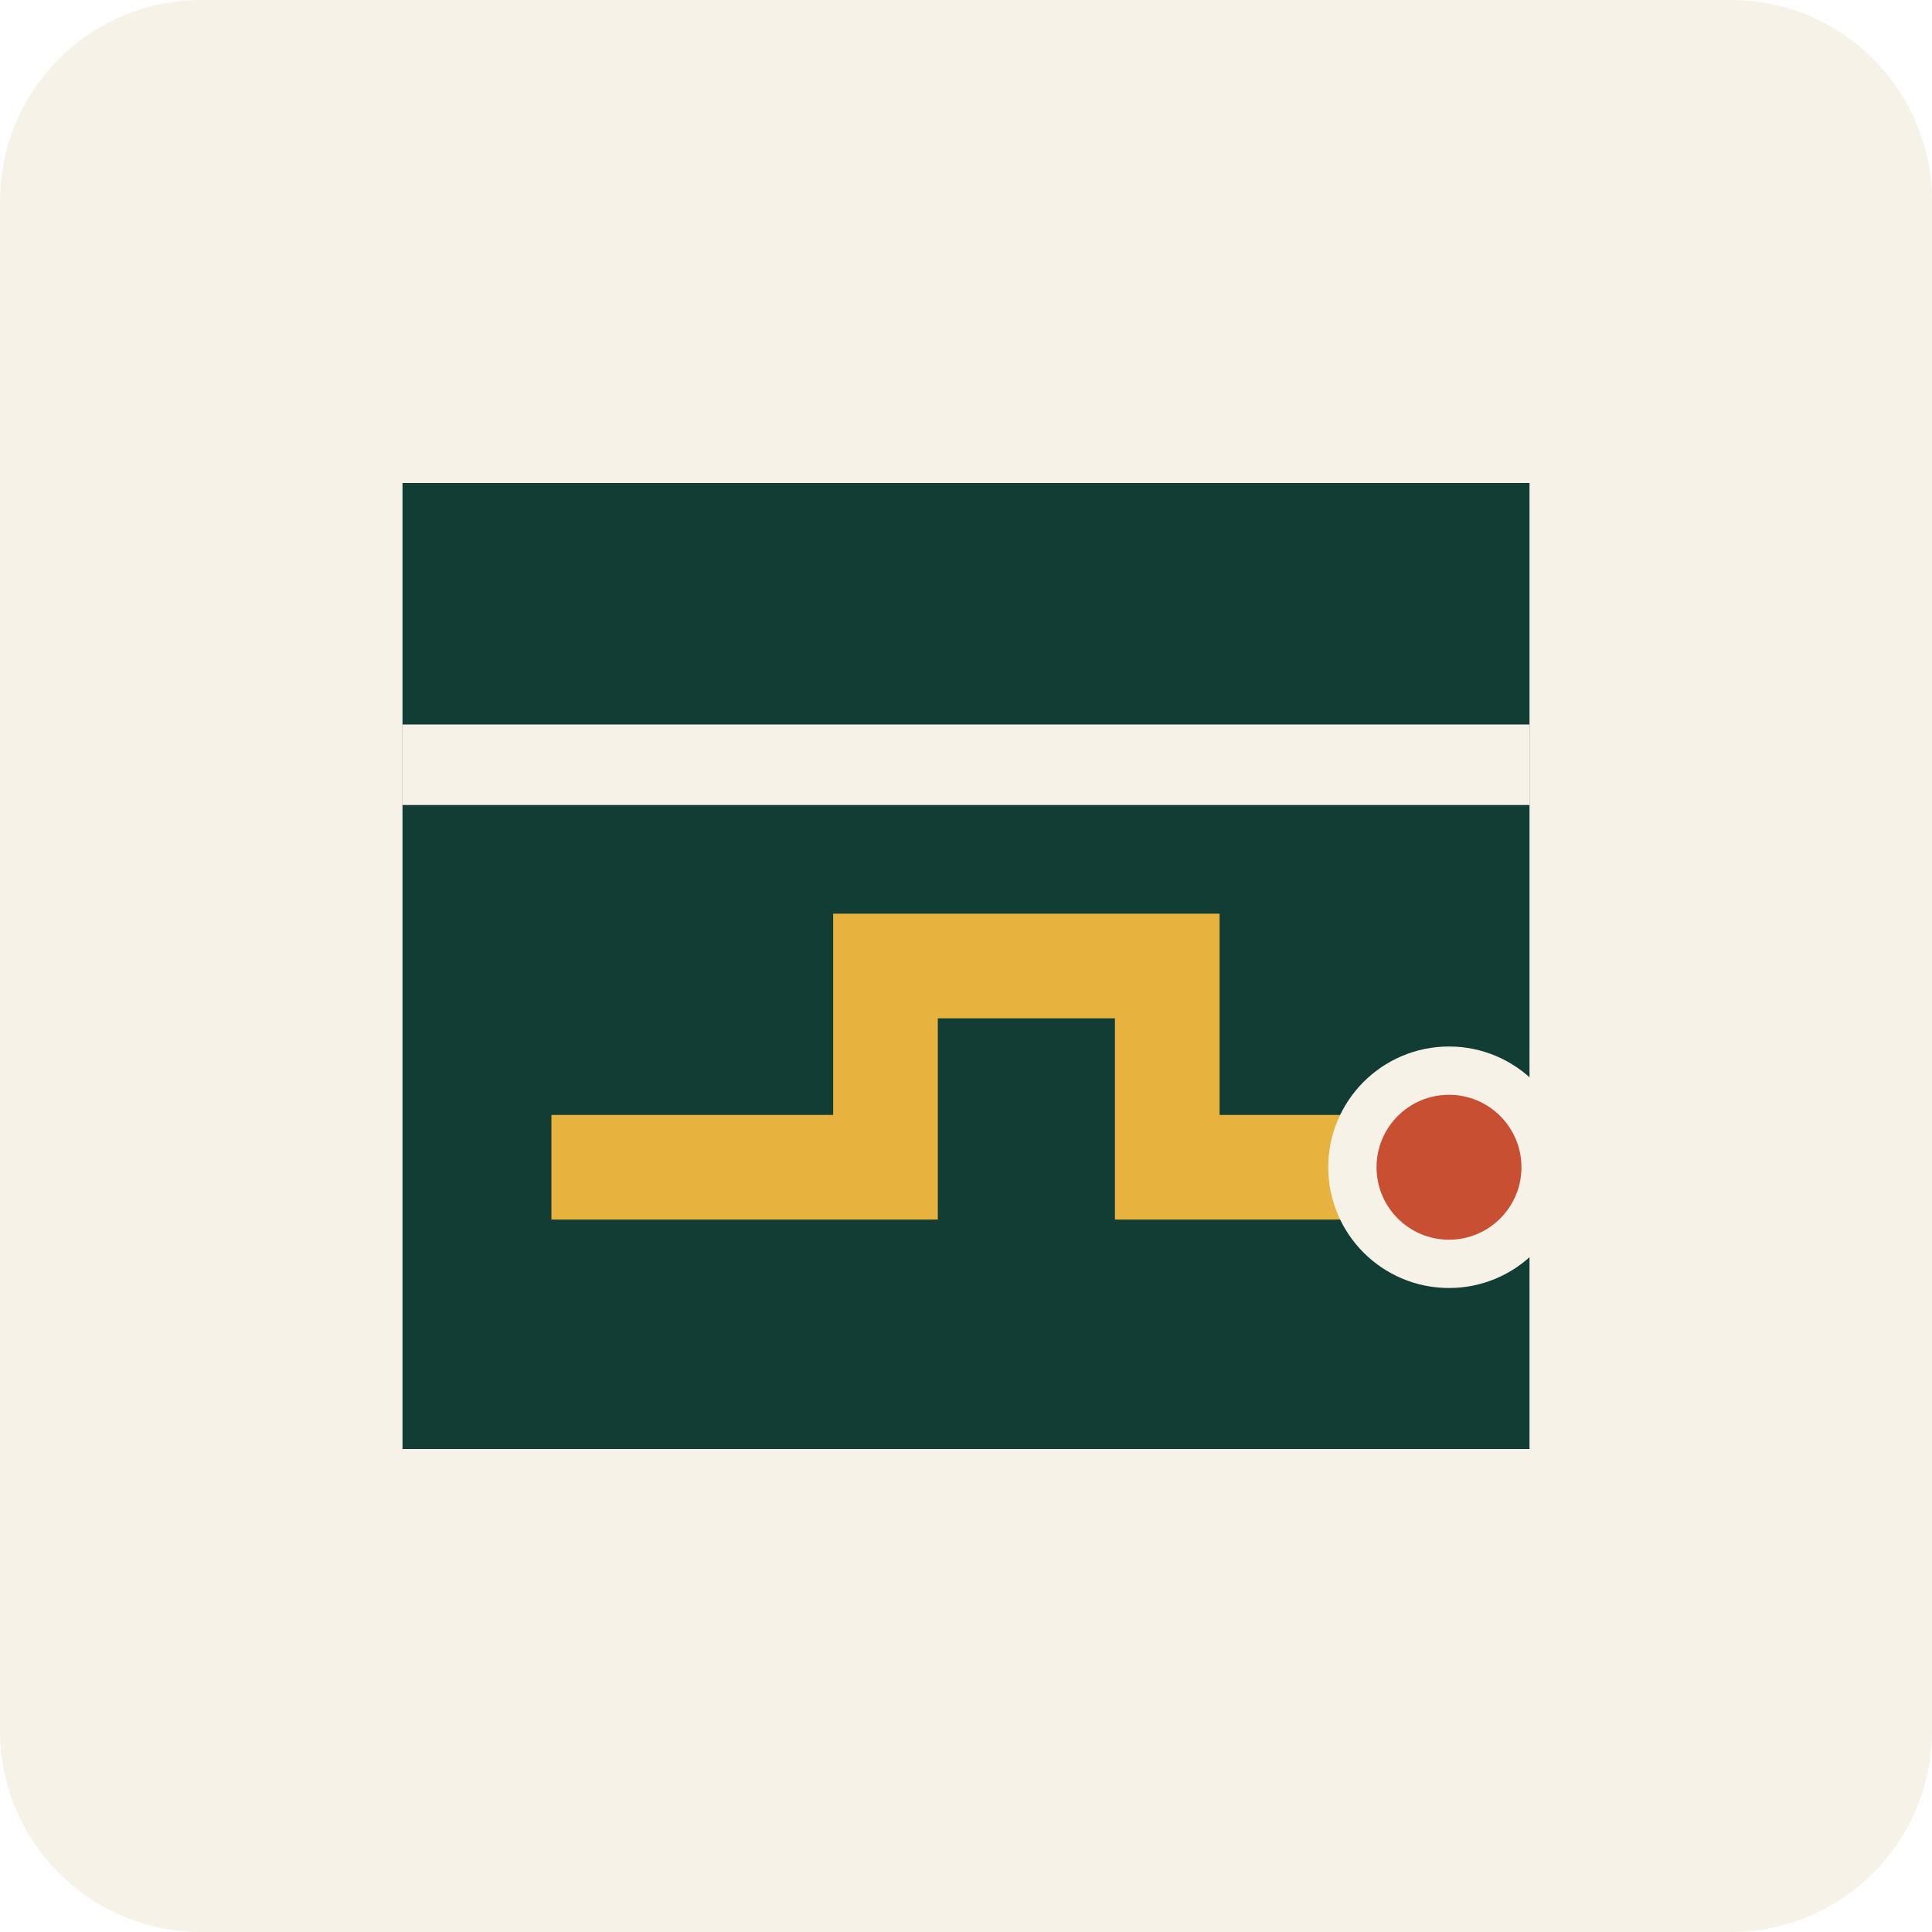
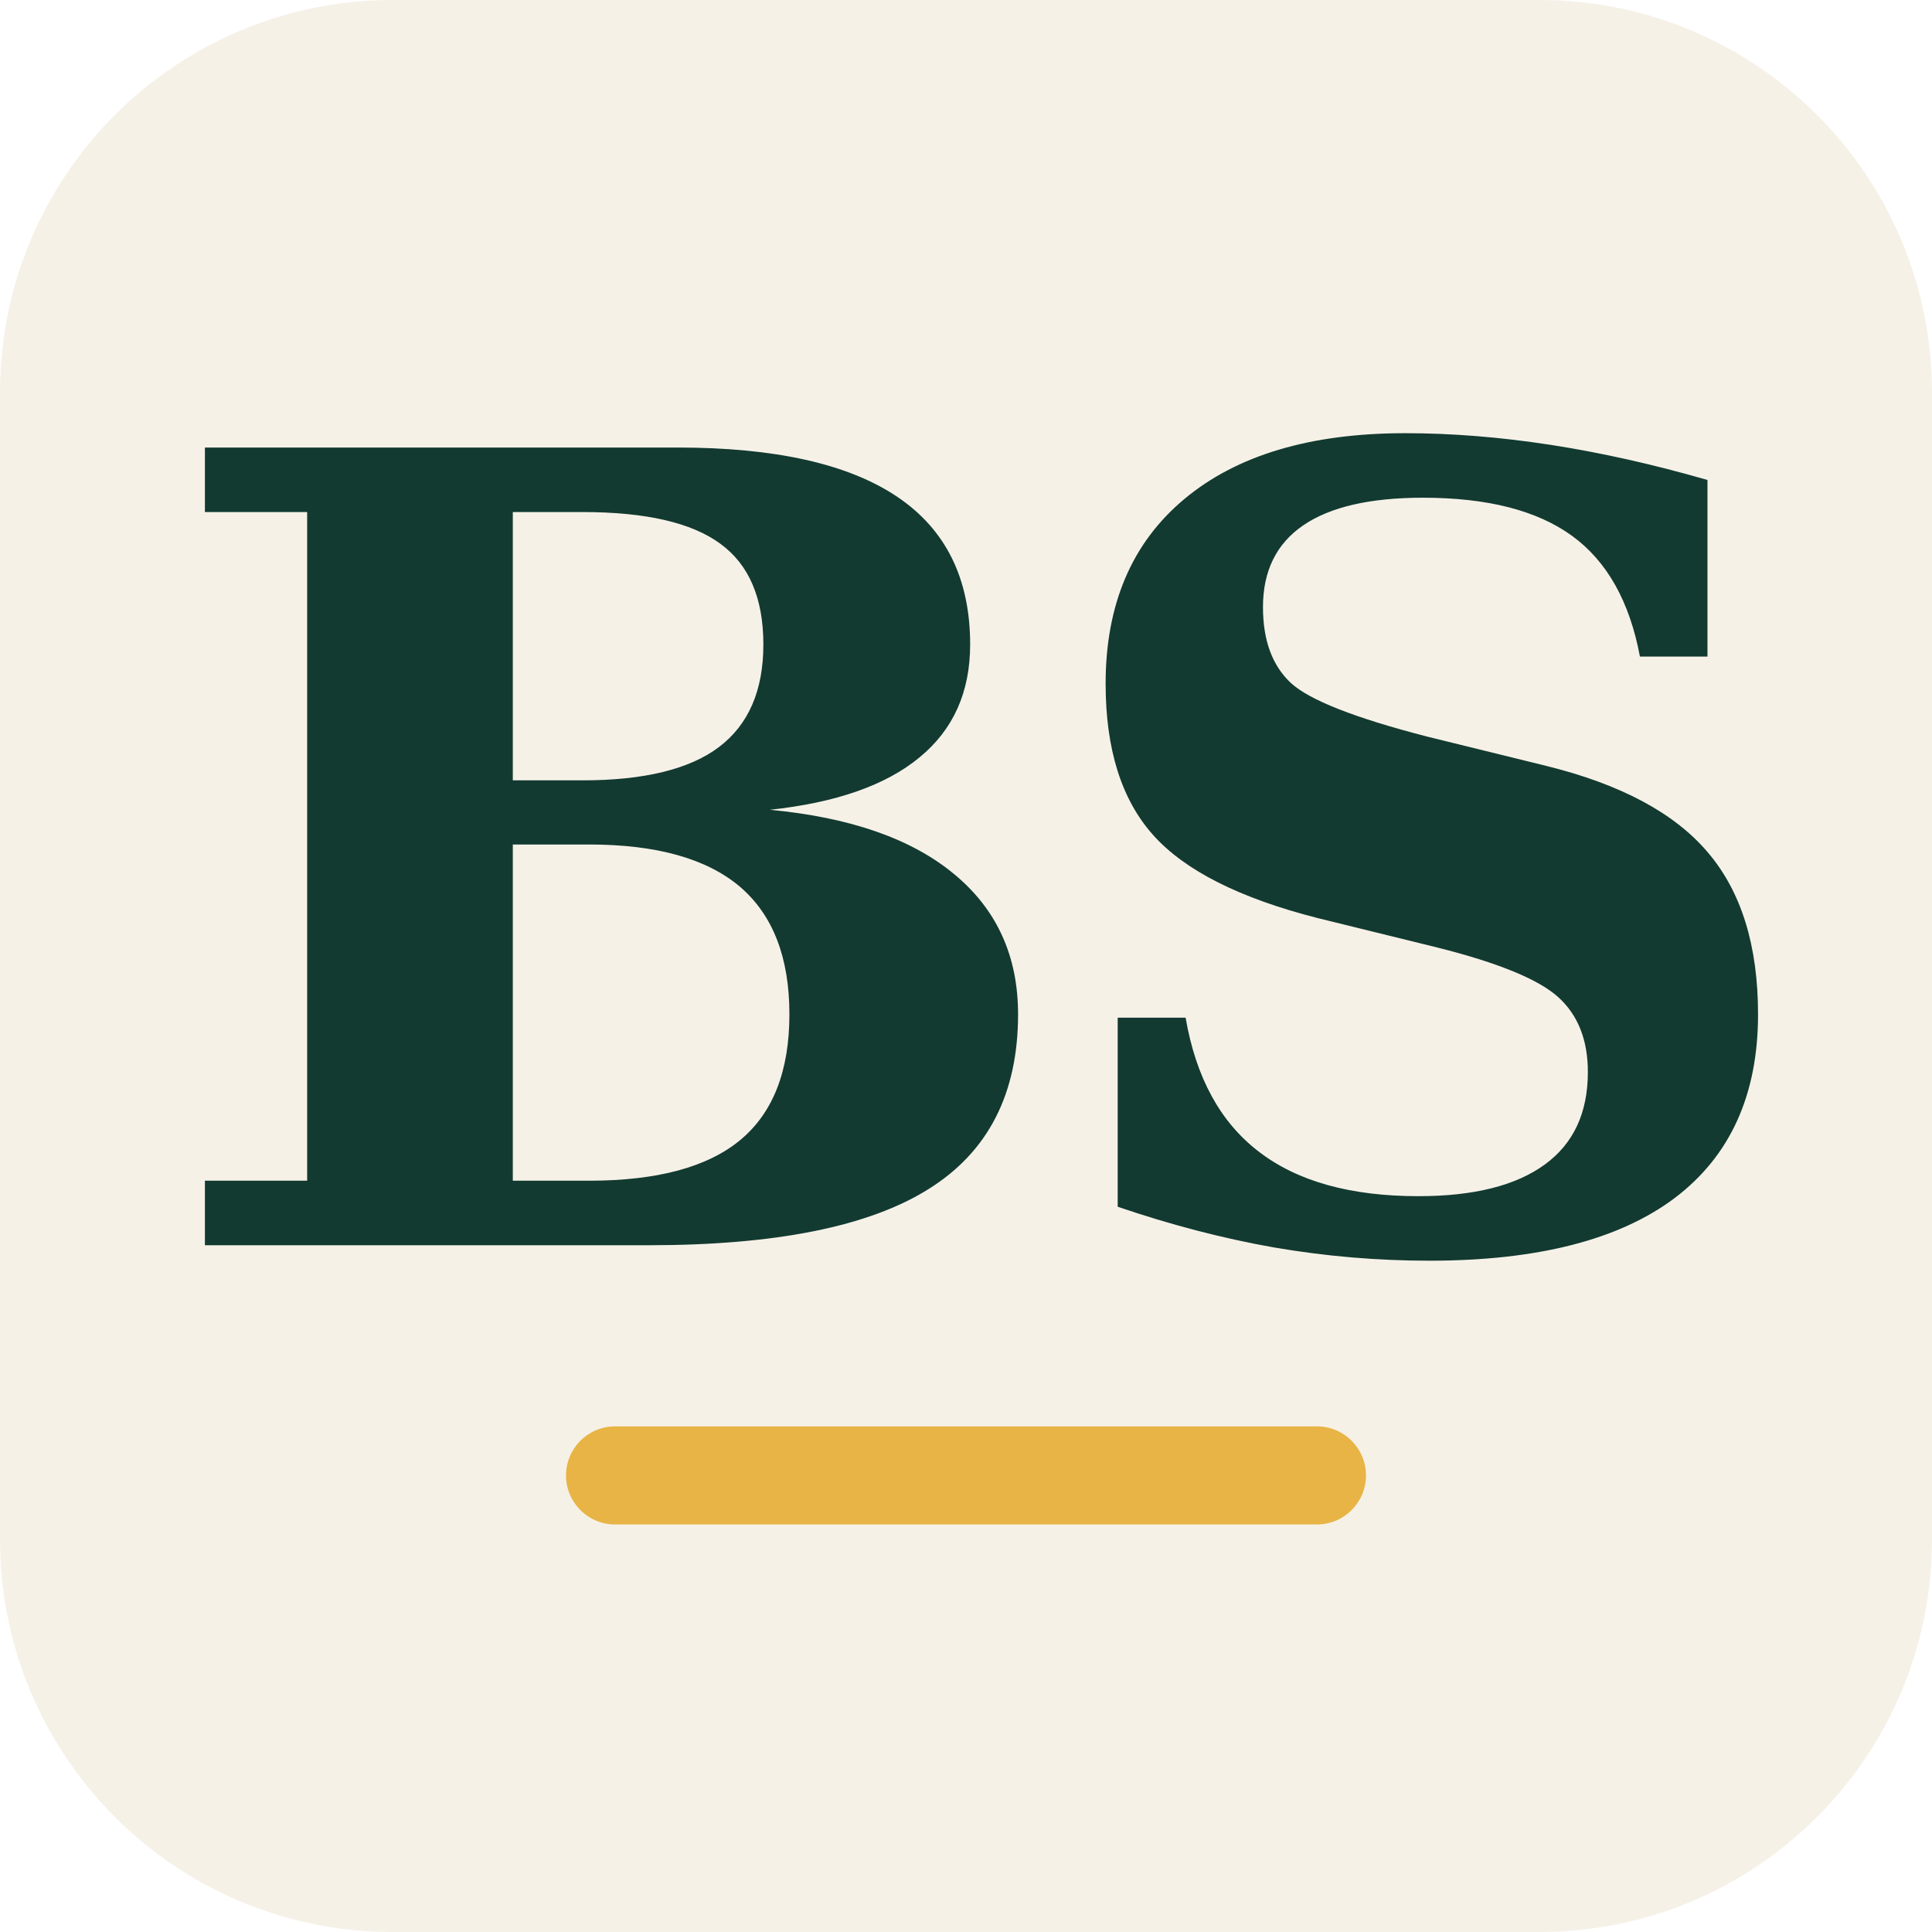
- <svg xmlns="http://www.w3.org/2000/svg" viewBox="0 0 48 48" width="48" height="48">
-   <rect width="48" height="48" rx="5" fill="#f6f2e8" />
-   <path d="M10 36V12h28v24H10Z" fill="#123d34" />
-   <path d="M10 19h28" fill="none" stroke="#f6f2e8" stroke-width="2" />
-   <path d="M15 29h7v-5h7v5h7" fill="none" stroke="#e7b33e" stroke-linecap="square" stroke-linejoin="miter" stroke-width="2.6" />
-   <circle cx="36" cy="29" r="2.4" fill="#c94f32" stroke="#f6f2e8" stroke-width="1.2" />
+ <svg xmlns="http://www.w3.org/2000/svg" viewBox="0 0 512 512" width="512" height="512">
+   <rect width="512" height="512" rx="104" fill="#F6F1E7" />
+   <path d="M54.3 330V312.9H81.4V135.7H54.3V118.6H179.6Q218.3 118.6 237.7 131.6Q257.1 144.6 257.1 170.8Q257.1 189.7 243.7 200.7Q230.3 211.8 204 214.6Q235.9 217.6 252.8 231.6Q269.8 245.6 269.8 268.8Q269.8 300.3 246.1 315.1Q222.4 330 171.9 330ZM135.9 206.8H154.4Q178.8 206.8 190.5 198Q202.3 189.1 202.3 170.8Q202.3 152.4 190.9 144.1Q179.5 135.7 154.4 135.7H135.9ZM135.9 312.9H156.1Q183.2 312.9 196.2 302.1Q209.2 291.3 209.2 268.8Q209.2 246.2 196.1 235Q182.9 223.8 156.1 223.8H135.9ZM296.2 319.8V269.7H314.2Q318.3 293.5 333.6 305.2Q348.9 317 375.9 317Q397.9 317 409.4 308.6Q420.8 300.3 420.8 284.1Q420.8 271.4 413 264.3Q405.2 257.2 380.9 251.1L349.2 243.3Q318.2 235.4 305.6 221.3Q293 207.2 293 181.2Q293 149.7 313.8 132.3Q334.7 114.8 372.4 114.8Q390.9 114.8 411 117.9Q431 121 452.5 127.2V174H434.6Q430.5 152.1 416.6 142Q402.7 131.9 377.1 131.9Q356.1 131.9 345.4 139.2Q334.7 146.5 334.7 160.9Q334.7 174.1 342.1 181Q349.5 187.8 378.2 195.2L409.9 203Q439.4 210.3 452.6 225.9Q465.9 241.5 465.9 268.8Q465.9 300.8 443.8 317.5Q421.7 334.1 378.8 334.1Q358.1 334.1 337.7 330.6Q317.3 327 296.2 319.8Z" fill="#123A31" />
+   <rect x="150" y="378" width="212" height="26" rx="13" fill="#E8B445" />
</svg>
